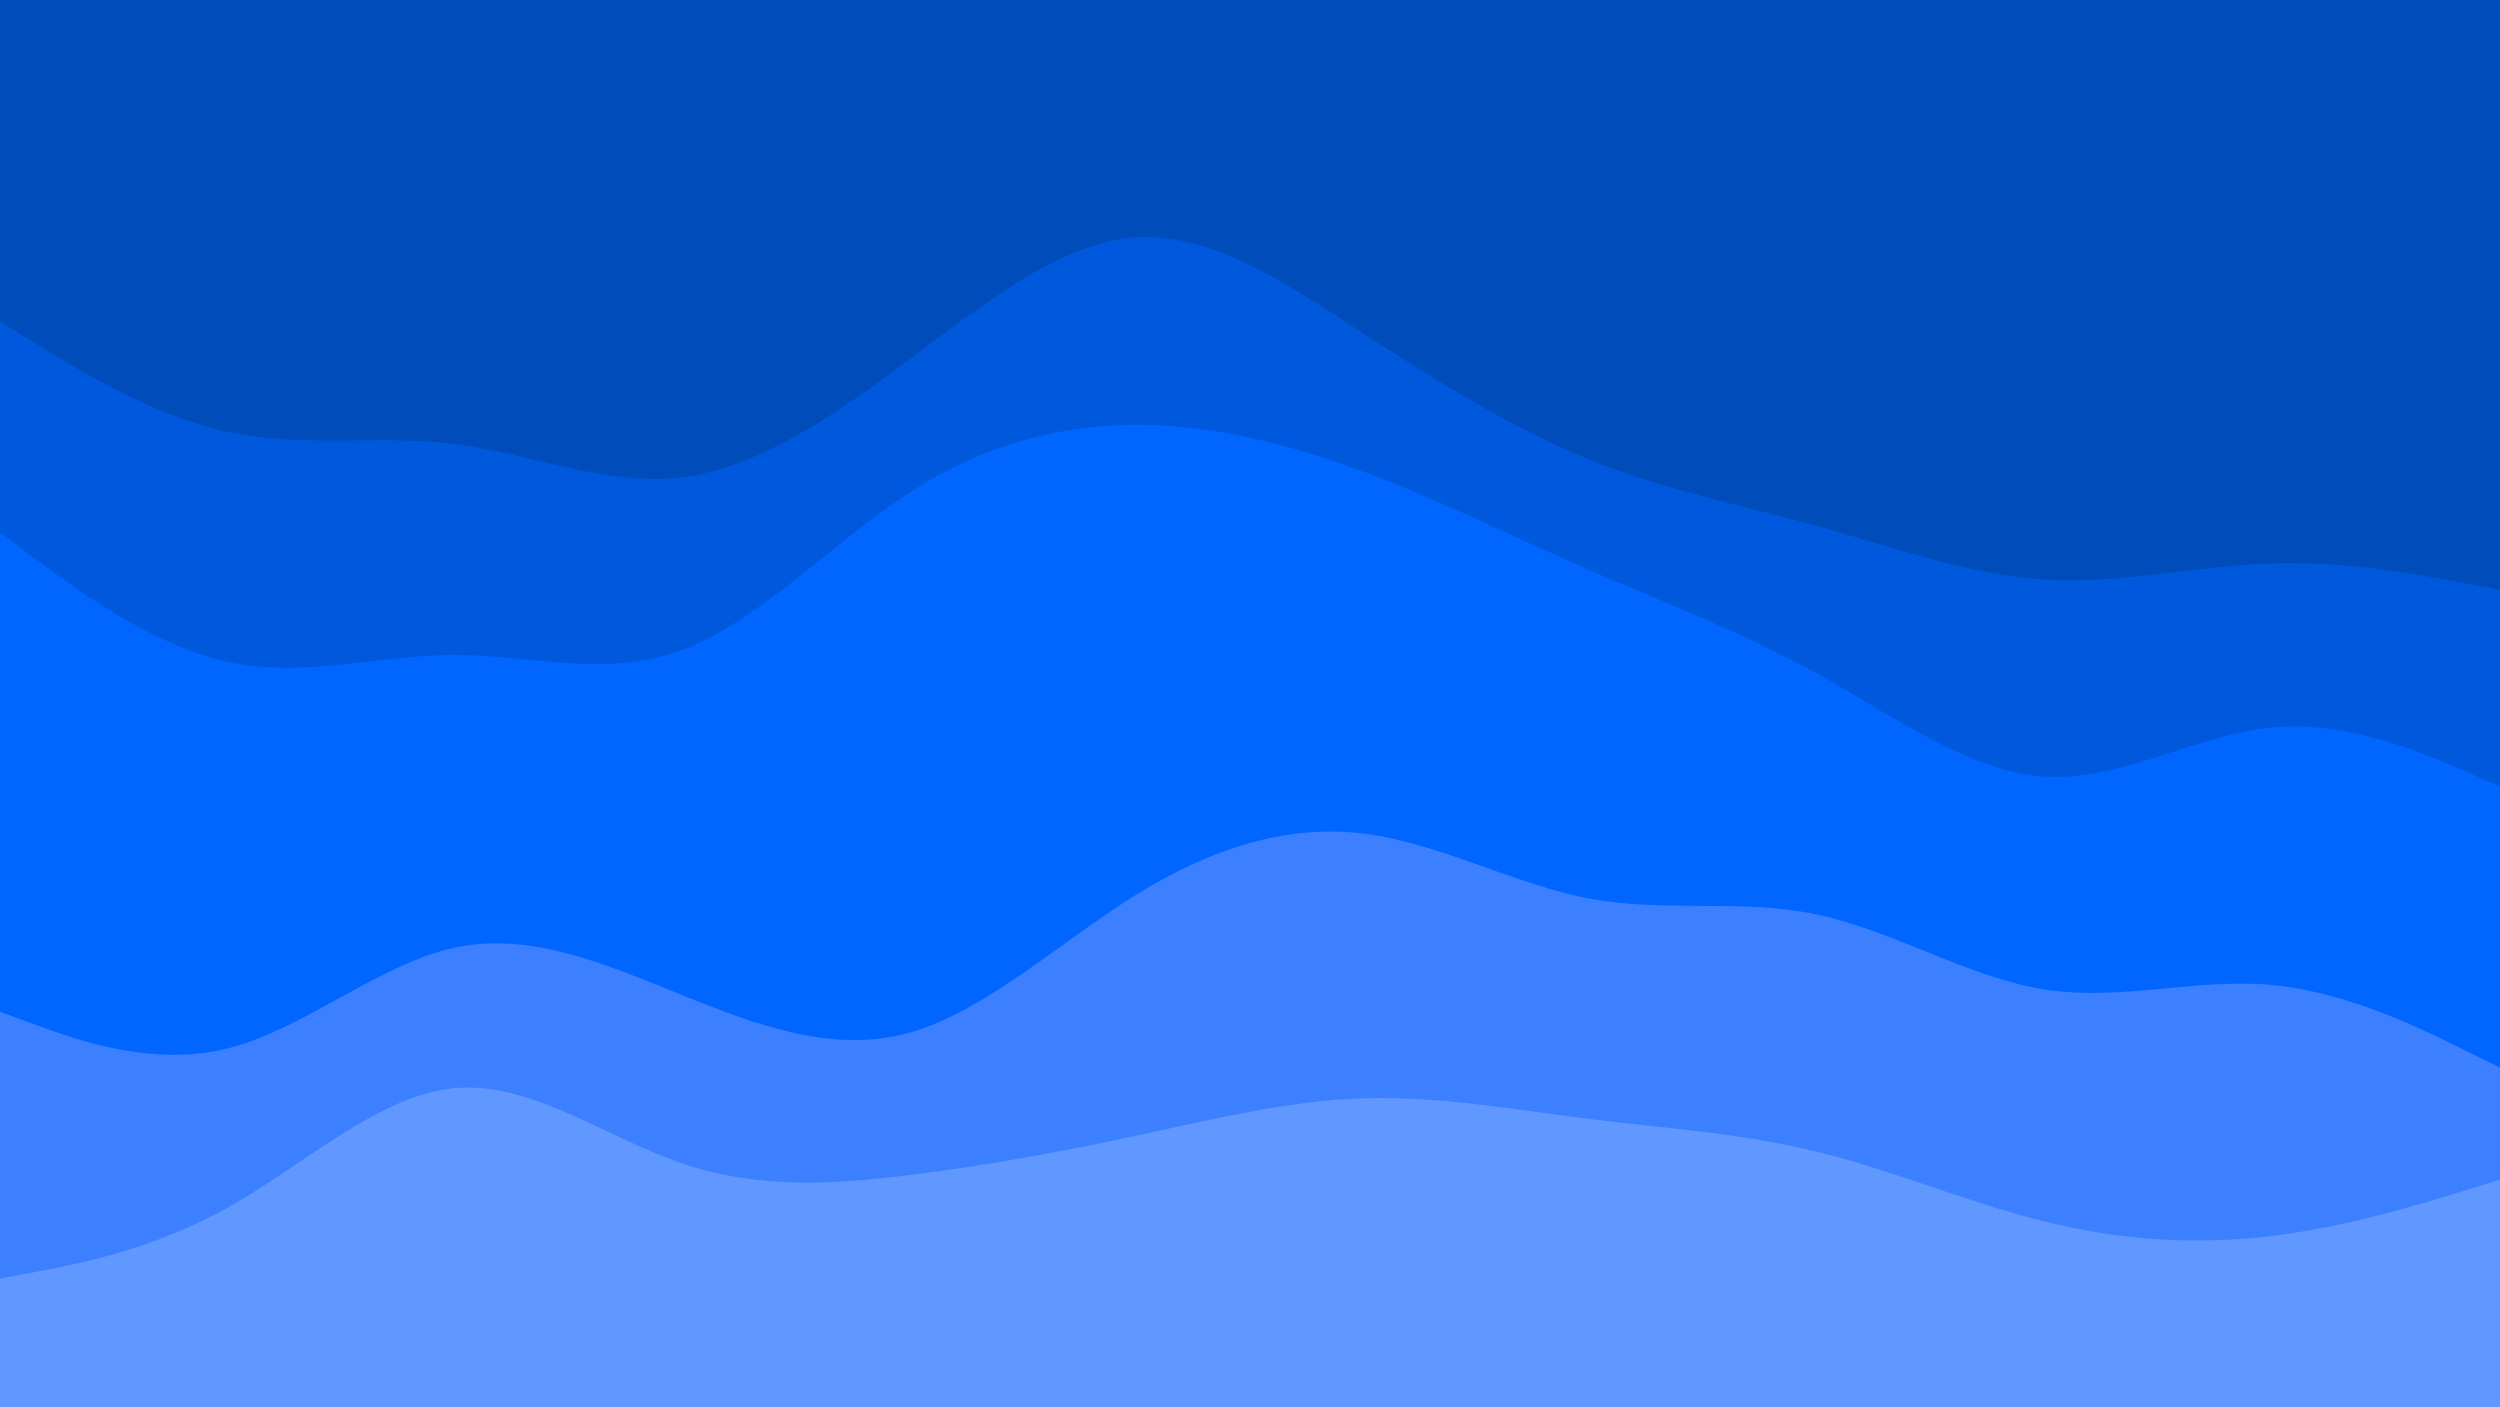
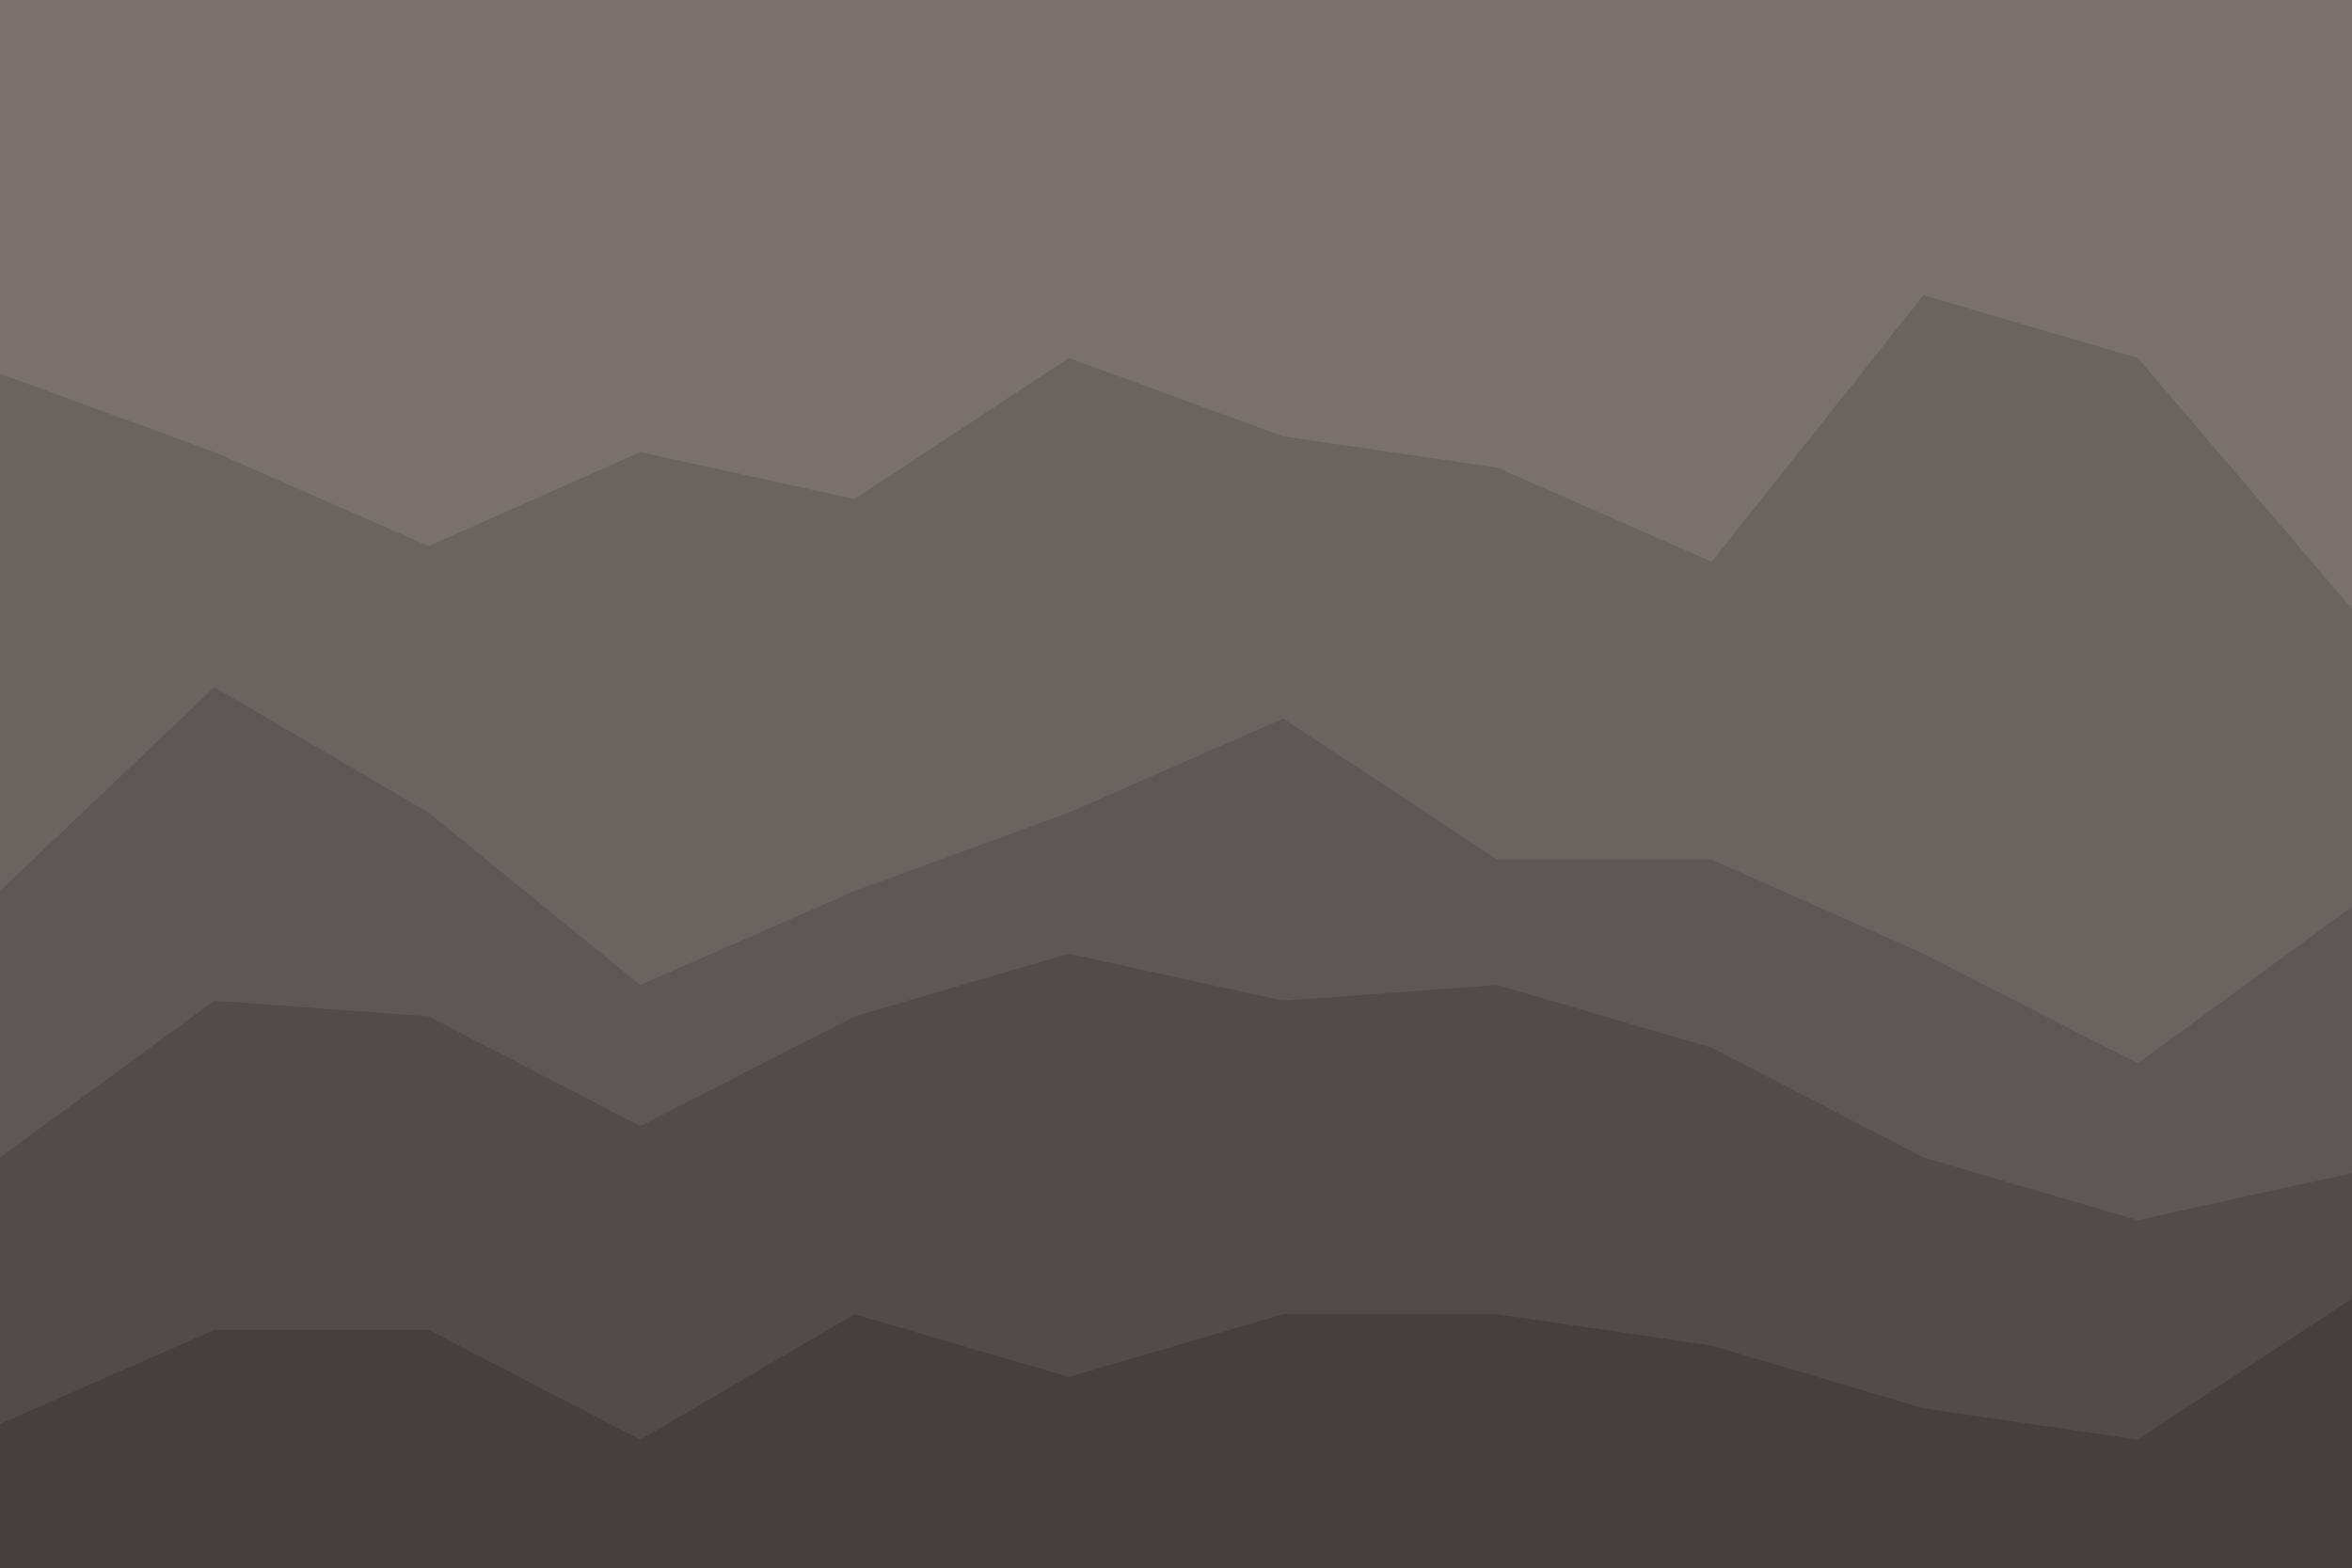
- <svg xmlns="http://www.w3.org/2000/svg" id="visual" viewBox="0 0 1920 1080" width="1920" height="1080" version="1.1">
-   <path d="M0 249L29.2 267C58.3 285 116.7 321 174.8 333.7C233 346.3 291 335.7 349.2 343C407.3 350.3 465.7 375.7 523.8 368.5C582 361.3 640 321.7 698.2 278.3C756.3 235 814.7 188 872.8 184.3C931 180.7 989 220.3 1047.2 258.2C1105.3 296 1163.7 332 1221.8 355.5C1280 379 1338 390 1396.2 406.2C1454.3 422.3 1512.7 443.7 1570.8 447.2C1629 450.7 1687 436.3 1745.2 434.7C1803.3 433 1861.7 444 1890.8 449.5L1920 455L1920 0L1890.8 0C1861.7 0 1803.3 0 1745.2 0C1687 0 1629 0 1570.8 0C1512.7 0 1454.3 0 1396.2 0C1338 0 1280 0 1221.8 0C1163.7 0 1105.3 0 1047.2 0C989 0 931 0 872.8 0C814.7 0 756.3 0 698.2 0C640 0 582 0 523.8 0C465.7 0 407.3 0 349.2 0C291 0 233 0 174.8 0C116.7 0 58.3 0 29.2 0L0 0Z" fill="#004cbb" />
-   <path d="M0 411L29.2 432.7C58.3 454.3 116.7 497.7 174.8 510.3C233 523 291 505 349.2 505C407.3 505 465.7 523 523.8 501.3C582 479.7 640 418.3 698.2 380.5C756.3 342.7 814.7 328.3 872.8 328.3C931 328.3 989 342.7 1047.2 364.3C1105.3 386 1163.7 415 1221.8 440.3C1280 465.7 1338 487.3 1396.2 519.7C1454.3 552 1512.7 595 1570.8 598.5C1629 602 1687 566 1745.2 560.7C1803.3 555.3 1861.7 580.7 1890.8 593.3L1920 606L1920 453L1890.8 447.5C1861.7 442 1803.3 431 1745.2 432.7C1687 434.3 1629 448.7 1570.8 445.2C1512.7 441.7 1454.3 420.3 1396.2 404.2C1338 388 1280 377 1221.8 353.5C1163.7 330 1105.3 294 1047.2 256.2C989 218.3 931 178.7 872.8 182.3C814.7 186 756.3 233 698.2 276.3C640 319.7 582 359.3 523.8 366.5C465.7 373.7 407.3 348.3 349.2 341C291 333.7 233 344.3 174.8 331.7C116.7 319 58.3 283 29.2 265L0 247Z" fill="#0059dd" />
-   <path d="M0 779L29.2 789.7C58.3 800.3 116.7 821.7 174.8 807.2C233 792.7 291 742.3 349.2 729.8C407.3 717.3 465.7 742.7 523.8 766.2C582 789.7 640 811.3 698.2 795.2C756.3 779 814.7 725 872.8 689C931 653 989 635 1047.2 642.2C1105.3 649.3 1163.7 681.7 1221.8 692.3C1280 703 1338 692 1396.2 704.5C1454.3 717 1512.7 753 1570.8 762C1629 771 1687 753 1745.2 758.5C1803.3 764 1861.7 793 1890.8 807.5L1920 822L1920 604L1890.8 591.3C1861.7 578.7 1803.3 553.3 1745.2 558.7C1687 564 1629 600 1570.8 596.5C1512.7 593 1454.3 550 1396.2 517.7C1338 485.3 1280 463.7 1221.8 438.3C1163.7 413 1105.3 384 1047.2 362.3C989 340.7 931 326.3 872.8 326.3C814.7 326.3 756.3 340.7 698.2 378.5C640 416.3 582 477.7 523.8 499.3C465.7 521 407.3 503 349.2 503C291 503 233 521 174.8 508.3C116.7 495.7 58.3 452.3 29.2 430.7L0 409Z" fill="#0066ff" />
-   <path d="M0 984L29.2 978.5C58.3 973 116.7 962 174.8 929.5C233 897 291 843 349.2 837.7C407.3 832.3 465.7 875.7 523.8 895.5C582 915.3 640 911.7 698.2 904.5C756.3 897.3 814.7 886.7 872.8 874.2C931 861.7 989 847.3 1047.2 845.5C1105.3 843.7 1163.7 854.3 1221.8 861.5C1280 868.7 1338 872.3 1396.2 886.7C1454.3 901 1512.7 926 1570.8 940.3C1629 954.7 1687 958.3 1745.2 951.2C1803.3 944 1861.7 926 1890.8 917L1920 908L1920 820L1890.8 805.5C1861.7 791 1803.3 762 1745.2 756.5C1687 751 1629 769 1570.8 760C1512.7 751 1454.3 715 1396.2 702.5C1338 690 1280 701 1221.8 690.3C1163.7 679.7 1105.3 647.3 1047.2 640.2C989 633 931 651 872.8 687C814.7 723 756.3 777 698.2 793.2C640 809.3 582 787.7 523.8 764.2C465.7 740.7 407.3 715.3 349.2 727.8C291 740.3 233 790.7 174.8 805.2C116.7 819.7 58.3 798.3 29.2 787.7L0 777Z" fill="#3c80ff" />
-   <path d="M0 1081L29.2 1081C58.3 1081 116.7 1081 174.8 1081C233 1081 291 1081 349.2 1081C407.3 1081 465.7 1081 523.8 1081C582 1081 640 1081 698.2 1081C756.3 1081 814.7 1081 872.8 1081C931 1081 989 1081 1047.2 1081C1105.3 1081 1163.7 1081 1221.8 1081C1280 1081 1338 1081 1396.2 1081C1454.3 1081 1512.7 1081 1570.8 1081C1629 1081 1687 1081 1745.2 1081C1803.3 1081 1861.7 1081 1890.8 1081L1920 1081L1920 906L1890.8 915C1861.7 924 1803.3 942 1745.2 949.2C1687 956.3 1629 952.7 1570.8 938.3C1512.7 924 1454.3 899 1396.2 884.7C1338 870.3 1280 866.7 1221.8 859.5C1163.7 852.3 1105.3 841.7 1047.2 843.5C989 845.3 931 859.7 872.8 872.2C814.7 884.7 756.3 895.3 698.2 902.5C640 909.7 582 913.3 523.8 893.5C465.7 873.7 407.3 830.3 349.2 835.7C291 841 233 895 174.8 927.5C116.7 960 58.3 971 29.2 976.5L0 982Z" fill="#6198ff" />
+ <svg xmlns="http://www.w3.org/2000/svg" id="visual" viewBox="0 0 900 600" width="900" height="600" version="1.1">
+   <path d="M0 145L82 175L164 211L245 175L327 193L409 139L491 169L573 181L655 217L736 115L818 139L900 235L900 0L818 0L736 0L655 0L573 0L491 0L409 0L327 0L245 0L164 0L82 0L0 0Z" fill="#78716c" />
+   <path d="M0 343L82 265L164 313L245 379L327 343L409 313L491 277L573 331L655 331L736 367L818 409L900 349L900 233L818 137L736 113L655 215L573 179L491 167L409 137L327 191L245 173L164 209L82 173L0 143Z" fill="#6a645f" />
+   <path d="M0 445L82 385L164 391L245 433L327 391L409 367L491 385L573 379L655 403L736 445L818 469L900 451L900 347L818 407L736 365L655 329L573 329L491 275L409 311L327 341L245 377L164 311L82 263L0 341Z" fill="#5d5853" />
+   <path d="M0 547L82 511L164 511L245 553L327 505L409 529L491 505L573 505L655 517L736 541L818 553L900 499L900 449L818 467L736 443L655 401L573 377L491 383L409 365L327 389L245 431L164 389L82 383L0 443Z" fill="#504c47" />
+   <path d="M0 601L82 601L164 601L245 601L327 601L409 601L491 601L573 601L655 601L736 601L818 601L900 601L900 497L818 551L736 539L655 515L573 503L491 503L409 527L327 503L245 551L164 509L82 509L0 545Z" fill="#44403c" />
</svg>
